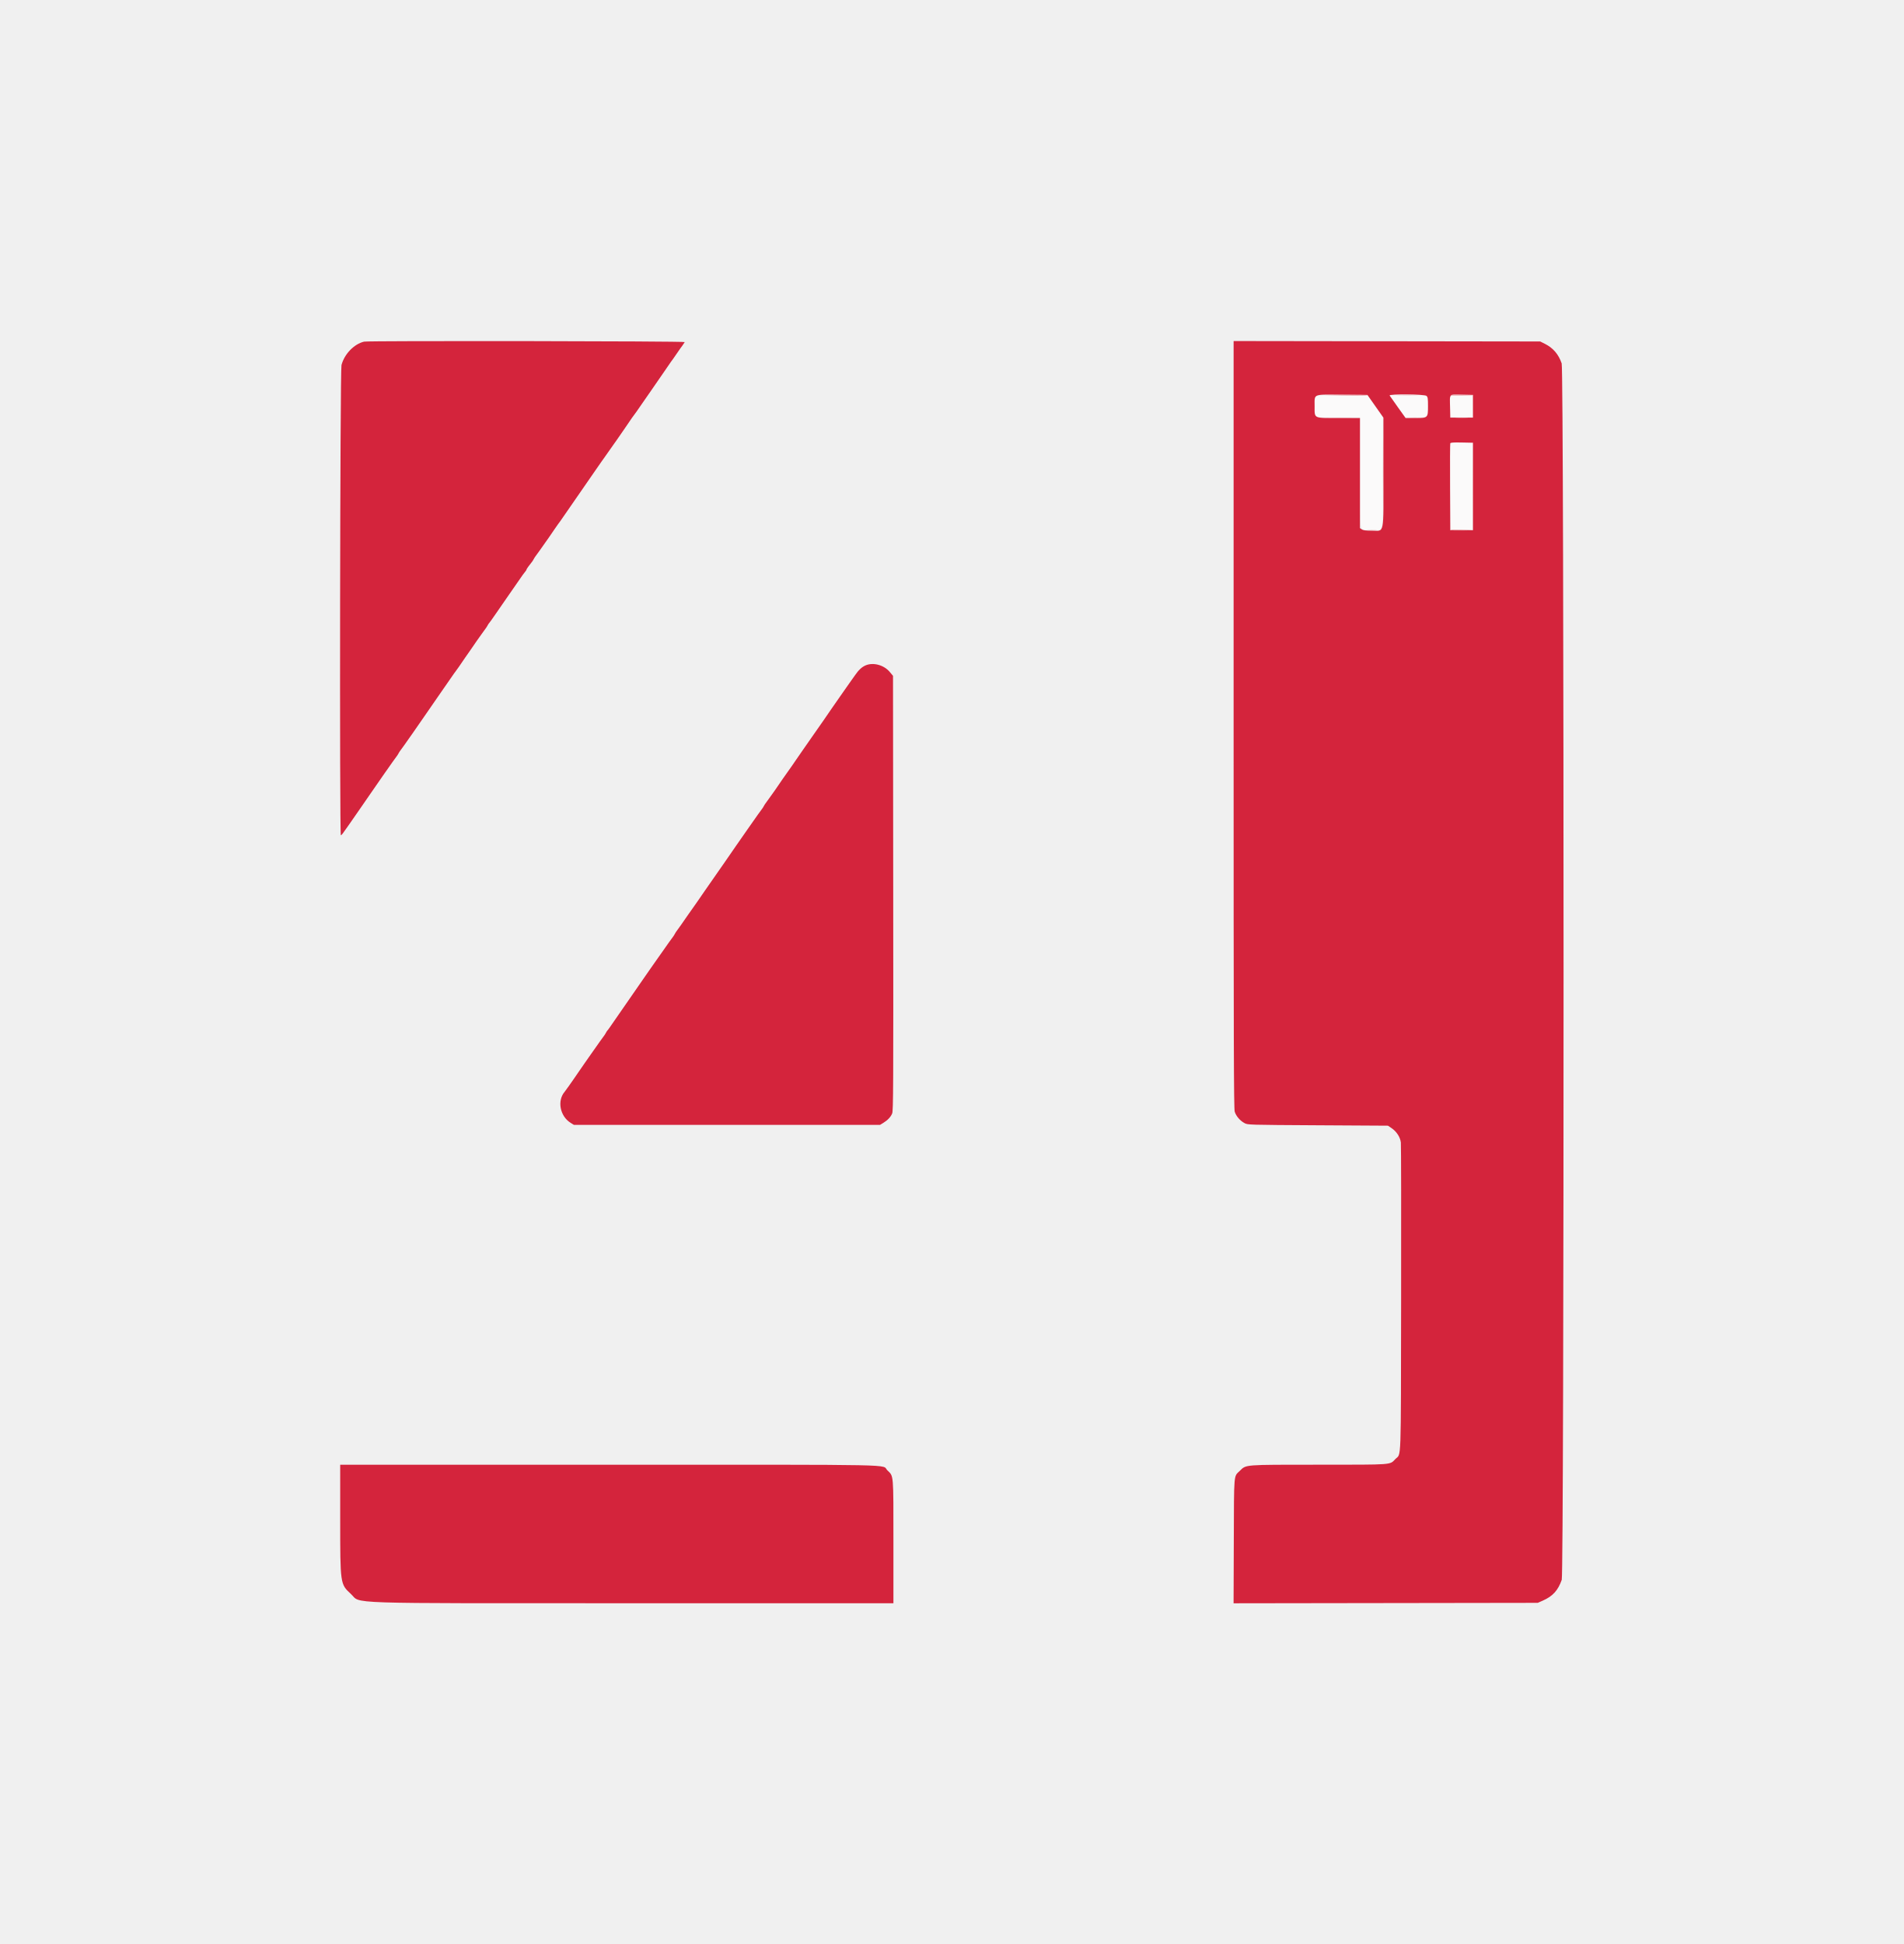
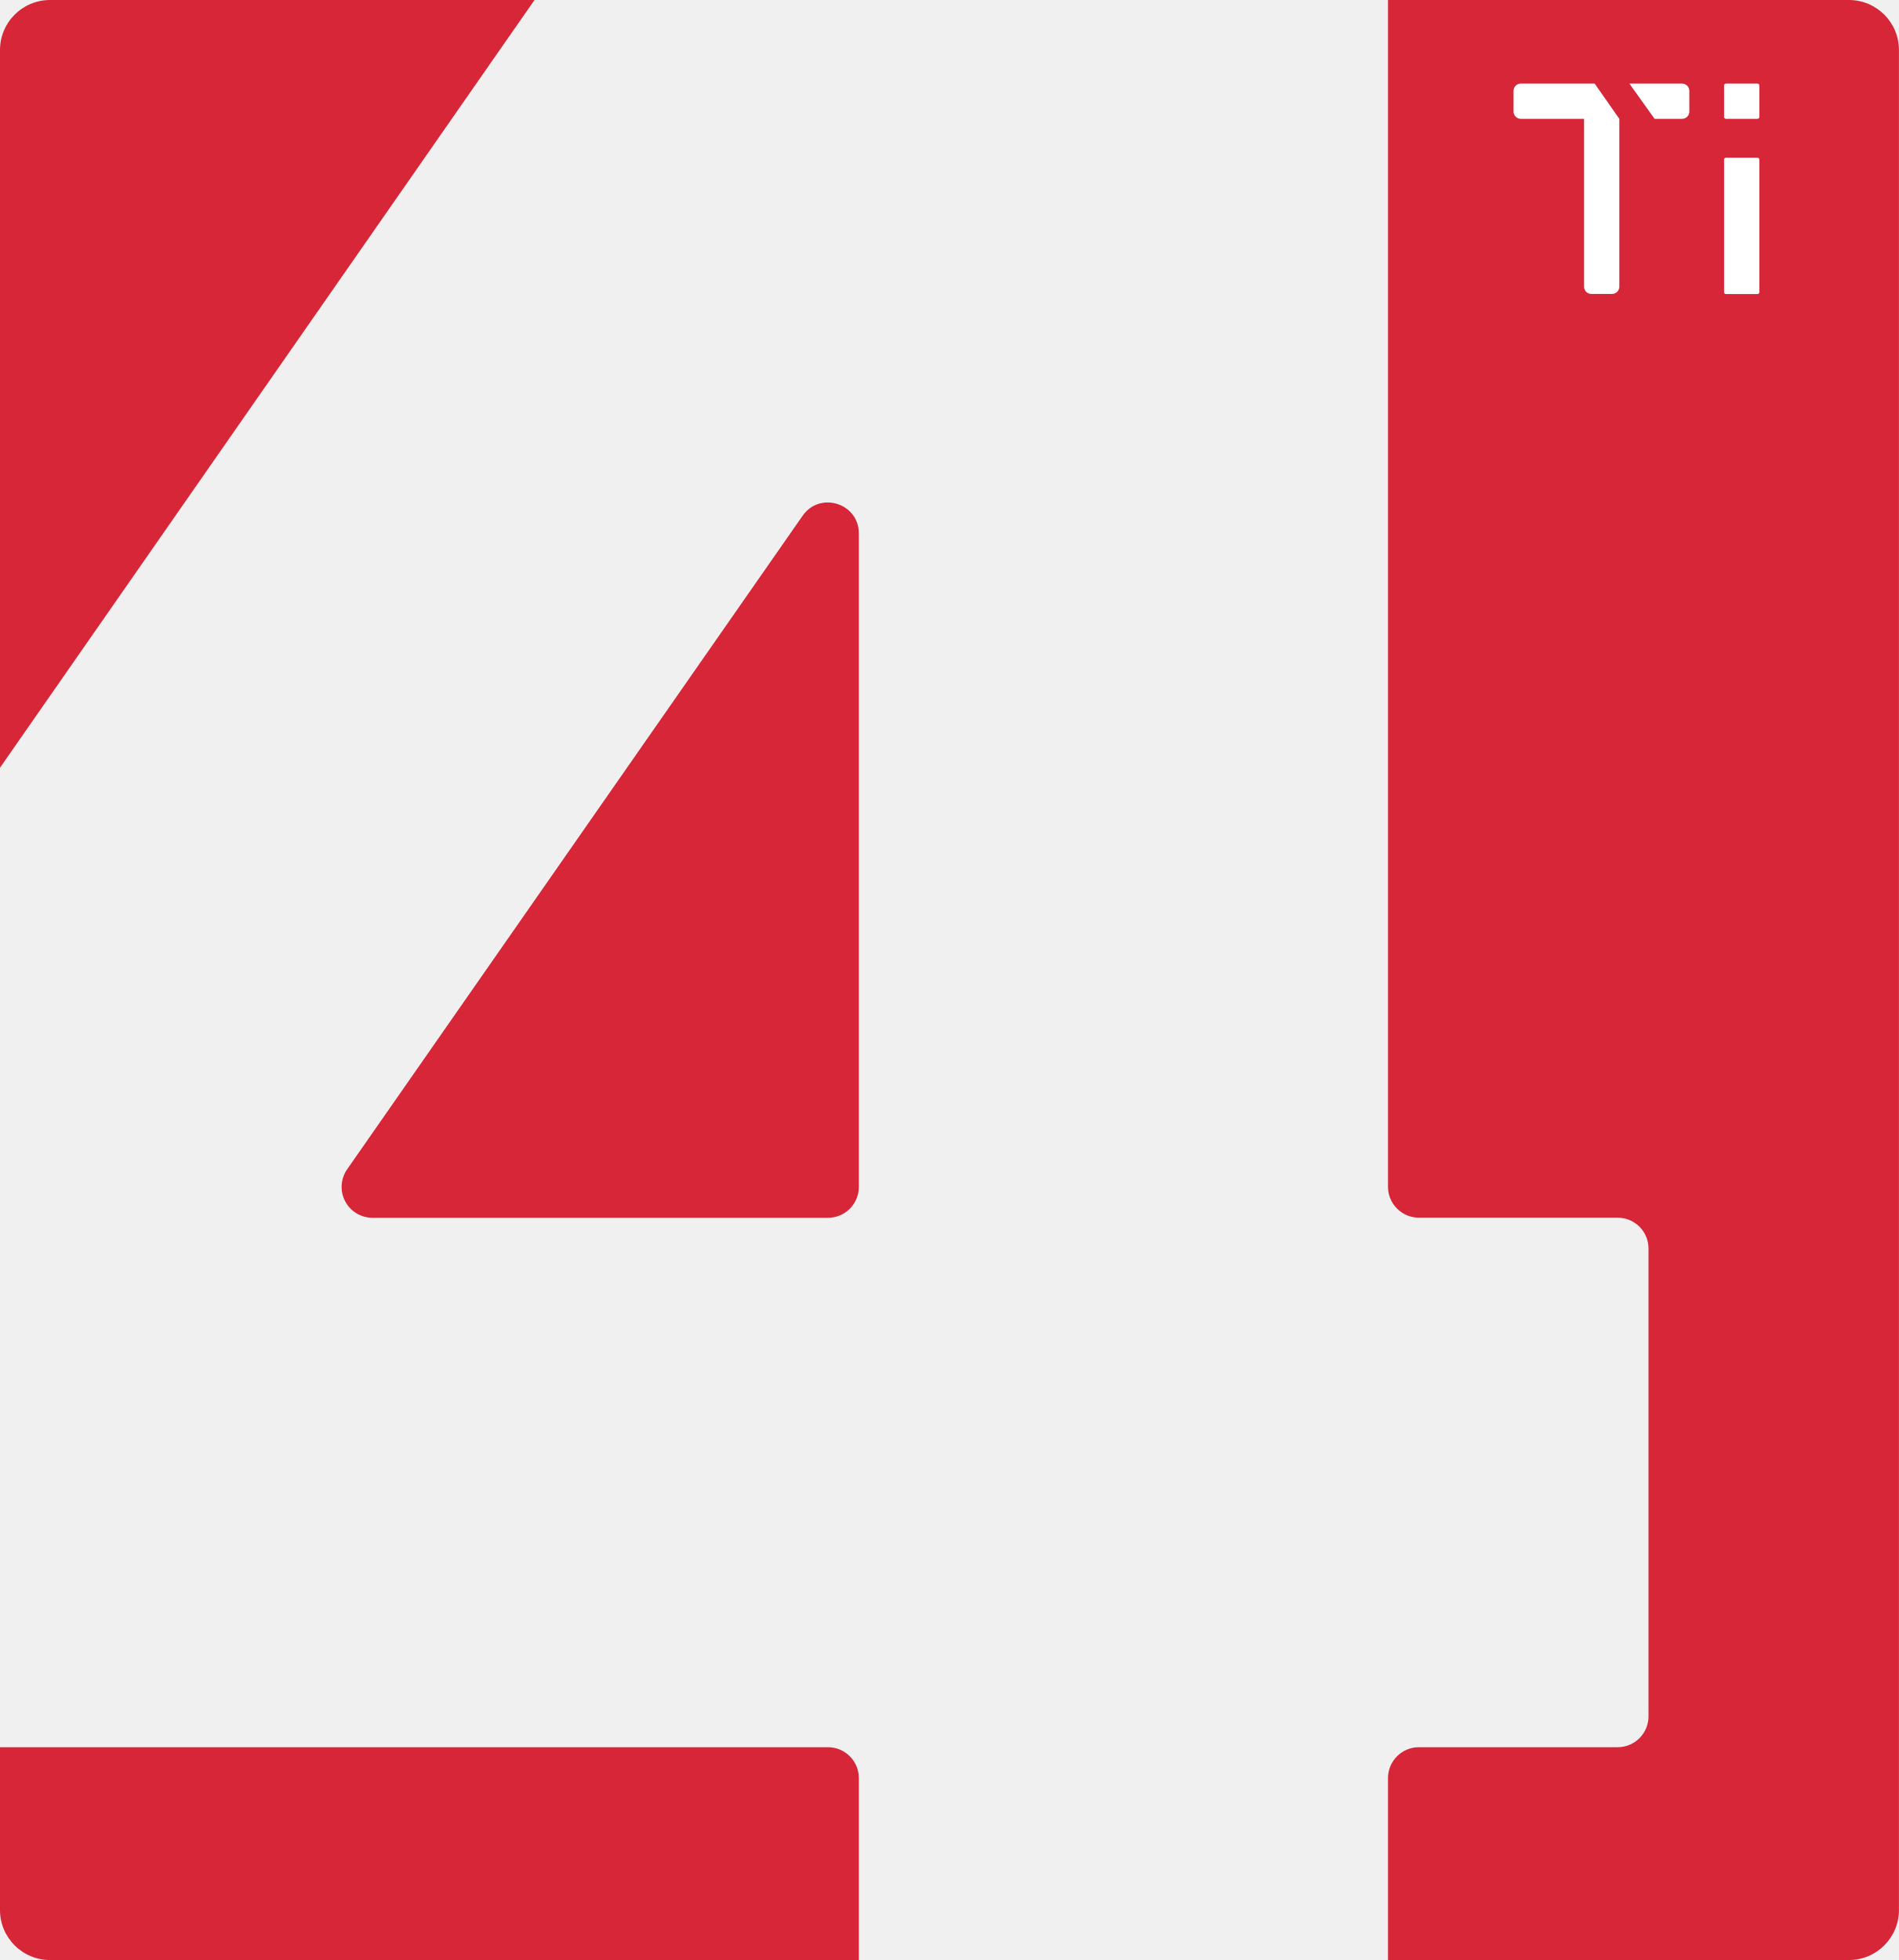
- <svg xmlns="http://www.w3.org/2000/svg" id="svg" version="1.1" width="400" height="408.443" viewBox="0, 0, 400,408.443">
-   <g id="svgg">
-     <path id="path0" d="M276.596 83.229 C 276.202 83.480,276.125 86.669,276.498 87.239 L 276.774 87.660 281.281 87.660 L 285.787 87.660 285.787 99.111 C 285.787 112.708,285.516 111.319,288.168 111.319 C 290.840 111.319,290.553 112.772,290.553 99.223 L 290.553 87.662 288.964 85.405 L 287.374 83.149 282.113 83.108 C 278.985 83.083,276.748 83.132,276.596 83.229 M292.637 83.872 C 292.956 84.317,293.696 85.351,294.280 86.170 L 295.342 87.660 297.449 87.660 C 300.088 87.660,300.085 87.662,300.085 85.251 C 300.085 82.927,300.353 83.064,295.803 83.064 L 292.056 83.064 292.637 83.872 M304.755 83.287 C 304.708 83.409,304.691 84.424,304.718 85.542 L 304.766 87.574 307.106 87.622 L 309.447 87.669 309.447 85.367 L 309.447 83.064 307.144 83.064 C 305.403 83.064,304.819 83.118,304.755 83.287 M304.765 93.319 C 304.714 93.530,304.693 97.647,304.719 102.468 L 304.766 111.234 307.106 111.281 L 309.447 111.329 309.447 102.132 L 309.447 92.936 307.152 92.936 C 304.914 92.936,304.855 92.946,304.765 93.319 " stroke="none" fill="#fbfafa" fill-rule="evenodd" />
-     <path id="path1" d="M76.511 71.779 C 74.401 72.278,72.358 74.398,71.759 76.712 C 71.462 77.858,71.332 175.489,71.628 175.489 C 71.774 175.489,71.993 175.208,73.215 173.447 C 73.638 172.838,74.622 171.421,75.403 170.298 C 76.184 169.174,77.242 167.643,77.754 166.894 C 79.225 164.745,80.544 162.841,80.837 162.445 C 80.985 162.245,81.203 161.939,81.321 161.764 C 81.779 161.087,83.226 159.055,83.373 158.883 C 83.459 158.783,83.626 158.520,83.745 158.298 C 83.864 158.076,84.031 157.812,84.116 157.713 C 84.263 157.541,85.711 155.509,86.168 154.831 C 86.286 154.657,86.504 154.350,86.652 154.151 C 86.945 153.755,88.265 151.851,89.735 149.702 C 90.248 148.953,91.306 147.421,92.087 146.298 C 93.994 143.554,94.971 142.146,95.393 141.532 C 95.587 141.251,95.783 140.983,95.830 140.936 C 95.931 140.834,96.697 139.732,97.722 138.213 C 98.132 137.604,98.507 137.068,98.555 137.021 C 98.603 136.974,98.948 136.478,99.321 135.918 C 99.695 135.358,100.061 134.822,100.136 134.726 C 100.210 134.631,100.647 134.017,101.106 133.362 C 101.566 132.706,102.011 132.089,102.097 131.989 C 102.182 131.890,102.350 131.622,102.471 131.394 C 102.591 131.165,102.740 130.940,102.802 130.894 C 102.864 130.847,103.414 130.081,104.025 129.191 C 104.636 128.302,105.774 126.655,106.555 125.532 C 107.336 124.409,108.320 122.991,108.742 122.383 C 109.164 121.774,109.668 121.049,109.861 120.771 C 110.055 120.492,110.309 120.161,110.426 120.035 C 110.543 119.909,110.638 119.745,110.638 119.671 C 110.638 119.558,111.219 118.742,111.805 118.032 C 111.887 117.932,112.051 117.669,112.170 117.447 C 112.289 117.225,112.456 116.961,112.542 116.862 C 112.674 116.707,114.008 114.839,114.555 114.043 C 114.651 113.902,115.003 113.404,115.337 112.936 C 115.670 112.468,116.221 111.664,116.561 111.149 C 116.902 110.634,117.221 110.174,117.271 110.128 C 117.321 110.081,117.520 109.813,117.713 109.532 C 117.906 109.251,118.437 108.485,118.893 107.830 C 121.597 103.938,124.113 100.303,125.075 98.894 C 125.682 98.004,126.302 97.113,126.451 96.913 C 126.601 96.714,126.820 96.407,126.938 96.232 C 127.056 96.058,127.534 95.379,128.000 94.723 C 128.466 94.068,128.944 93.389,129.062 93.214 C 129.180 93.040,129.399 92.733,129.548 92.533 C 129.698 92.334,130.419 91.289,131.151 90.213 C 132.810 87.775,133.169 87.256,133.277 87.149 C 133.323 87.102,133.520 86.834,133.713 86.553 C 134.116 85.968,134.999 84.695,137.019 81.787 C 137.800 80.664,138.937 79.017,139.545 78.128 C 141.048 75.932,141.347 75.504,141.447 75.404 C 141.494 75.357,141.837 74.860,142.210 74.298 C 142.584 73.736,142.928 73.238,142.976 73.191 C 143.075 73.095,143.701 72.195,143.893 71.872 C 144.018 71.663,77.394 71.571,76.511 71.779 M259.234 152.227 C 259.234 219.834,259.271 232.921,259.467 233.569 C 259.742 234.484,260.586 235.468,261.532 235.975 C 262.209 236.339,262.284 236.341,276.936 236.426 L 291.660 236.511 292.426 237.026 C 293.476 237.732,294.247 238.923,294.379 240.044 C 294.437 240.535,294.462 255.298,294.434 272.851 C 294.377 308.463,294.492 305.253,293.226 306.555 C 292.008 307.807,292.956 307.737,277.155 307.741 C 261.225 307.745,261.914 307.692,260.533 309.033 C 259.232 310.297,259.325 309.210,259.273 323.791 L 259.226 336.858 291.187 336.812 L 323.149 336.766 324.214 336.295 C 326.303 335.372,327.399 334.168,328.187 331.931 C 328.707 330.451,328.694 77.864,328.173 76.350 C 327.510 74.421,326.370 73.097,324.622 72.225 L 323.660 71.745 291.447 71.700 L 259.234 71.656 259.234 152.227 M289.039 85.362 L 290.716 87.745 290.720 99.169 C 290.724 112.826,290.989 111.489,288.281 111.489 C 286.984 111.489,286.448 111.422,286.166 111.224 L 285.787 110.959 285.787 99.395 L 285.787 87.830 281.362 87.830 C 275.908 87.830,276.255 88.000,276.255 85.333 C 276.255 82.669,275.743 82.880,282.093 82.934 L 287.363 82.979 289.039 85.362 M299.774 83.175 C 300.039 83.415,300.085 83.731,300.085 85.303 C 300.085 87.822,300.077 87.830,297.389 87.830 L 295.374 87.830 293.757 85.574 C 292.869 84.334,292.086 83.223,292.018 83.106 C 291.805 82.739,299.366 82.806,299.774 83.175 M309.532 85.362 L 309.532 87.745 307.149 87.745 L 304.766 87.745 304.718 85.541 C 304.655 82.624,304.417 82.875,307.188 82.931 L 309.532 82.979 309.532 85.362 M309.532 102.213 L 309.532 111.404 307.149 111.404 L 304.766 111.404 304.722 102.383 C 304.697 97.421,304.715 93.264,304.761 93.144 C 304.824 92.979,305.407 92.938,307.188 92.974 L 309.532 93.021 309.532 102.213 M181.872 139.811 C 181.091 140.152,180.408 140.796,179.660 141.894 C 179.286 142.444,178.903 142.983,178.809 143.092 C 178.715 143.202,178.294 143.800,177.872 144.423 C 177.451 145.045,176.870 145.875,176.581 146.267 C 176.292 146.658,175.455 147.860,174.722 148.936 C 173.293 151.032,173.003 151.450,171.063 154.213 C 170.372 155.196,169.357 156.651,168.807 157.447 C 168.257 158.243,167.542 159.277,167.218 159.745 C 166.893 160.213,166.553 160.711,166.461 160.851 C 166.244 161.183,164.652 163.438,164.476 163.662 C 164.401 163.758,164.034 164.294,163.660 164.854 C 163.285 165.414,162.918 165.949,162.843 166.043 C 162.769 166.136,162.332 166.749,161.872 167.404 C 161.413 168.060,160.967 168.677,160.882 168.777 C 160.797 168.876,160.630 169.139,160.511 169.362 C 160.392 169.584,160.225 169.847,160.139 169.947 C 160.003 170.106,158.599 172.074,158.128 172.766 C 158.032 172.906,157.591 173.534,157.147 174.161 C 156.703 174.787,155.613 176.353,154.723 177.640 C 153.834 178.926,152.679 180.597,152.158 181.351 C 151.181 182.764,149.422 185.287,148.058 187.234 C 147.631 187.843,146.946 188.838,146.535 189.447 C 146.124 190.055,145.711 190.643,145.617 190.752 C 145.523 190.861,145.102 191.457,144.681 192.076 C 143.772 193.410,142.362 195.415,142.152 195.670 C 142.070 195.770,141.906 196.033,141.787 196.255 C 141.668 196.478,141.501 196.741,141.416 196.840 C 141.279 196.999,139.875 198.967,139.404 199.660 C 139.309 199.800,138.849 200.451,138.383 201.106 C 137.917 201.762,137.439 202.441,137.321 202.616 C 137.203 202.791,136.881 203.250,136.606 203.637 C 136.330 204.024,135.711 204.915,135.230 205.617 C 134.456 206.746,131.664 210.776,129.276 214.213 C 128.820 214.868,128.289 215.634,128.096 215.915 C 127.903 216.196,127.699 216.464,127.643 216.511 C 127.586 216.557,127.442 216.782,127.322 217.011 C 127.201 217.239,127.033 217.507,126.948 217.606 C 126.815 217.761,125.481 219.629,124.935 220.426 C 124.838 220.566,124.487 221.064,124.154 221.532 C 123.820 222.000,123.205 222.881,122.785 223.489 C 122.366 224.098,121.757 224.979,121.432 225.447 C 121.107 225.915,120.766 226.413,120.674 226.553 C 120.356 227.039,118.824 229.192,118.662 229.381 C 117.045 231.259,117.670 234.518,119.915 235.916 L 120.596 236.340 152.766 236.340 L 184.936 236.340 185.617 235.924 C 186.542 235.359,187.172 234.690,187.485 233.941 C 187.719 233.381,187.742 228.421,187.703 187.653 L 187.660 141.992 186.963 141.166 C 185.731 139.705,183.484 139.107,181.872 139.811 M71.491 319.191 C 71.494 332.886,71.483 332.812,73.743 334.904 C 76.029 337.020,70.630 336.844,133.149 336.848 L 187.745 336.851 187.745 323.940 C 187.745 309.407,187.814 310.229,186.469 308.916 C 185.148 307.627,191.019 307.745,127.823 307.745 L 71.489 307.745 71.491 319.191 " stroke="none" fill="#d4243c" fill-rule="evenodd" />
-     <path id="path2" d="M278.723 83.014 C 283.437 83.134,287.450 83.138,287.378 83.021 C 287.335 82.951,284.948 82.910,282.075 82.930 C 279.202 82.950,277.694 82.988,278.723 83.014 M293.820 83.021 C 294.822 83.051,296.507 83.051,297.565 83.021 C 298.623 82.991,297.804 82.966,295.745 82.966 C 293.685 82.966,292.819 82.990,293.820 83.021 M304.795 83.017 C 304.750 83.089,305.776 83.126,307.075 83.097 L 309.437 83.046 309.492 85.225 L 309.547 87.404 309.539 85.191 L 309.532 82.979 307.204 82.931 C 305.924 82.905,304.840 82.944,304.795 83.017 M309.526 102.128 C 309.526 107.136,309.548 109.185,309.574 106.681 C 309.601 104.177,309.601 100.079,309.574 97.574 C 309.548 95.070,309.526 97.119,309.526 102.128 M304.830 111.367 C 304.903 111.440,305.991 111.478,307.248 111.451 L 309.532 111.403 307.114 111.319 C 305.785 111.272,304.757 111.294,304.830 111.367 M287.453 111.445 C 287.947 111.479,288.713 111.479,289.155 111.444 C 289.596 111.409,289.191 111.381,288.255 111.381 C 287.319 111.382,286.958 111.410,287.453 111.445 " stroke="none" fill="#ec949c" fill-rule="evenodd" />
-     <path id="path3" d="M290.634 99.149 C 290.634 105.515,290.655 108.094,290.681 104.881 C 290.707 101.668,290.707 96.459,290.681 93.307 C 290.655 90.154,290.634 92.783,290.634 99.149 " stroke="none" fill="#e4606f" fill-rule="evenodd" />
-     <path id="path4" d="M279.181 87.787 C 280.370 87.816,282.361 87.816,283.607 87.787 C 284.853 87.758,283.881 87.734,281.447 87.734 C 279.013 87.734,277.993 87.757,279.181 87.787 M296.383 87.785 C 296.921 87.819,297.802 87.819,298.340 87.785 C 298.879 87.752,298.438 87.724,297.362 87.724 C 296.285 87.724,295.845 87.752,296.383 87.785 M306.092 87.786 C 306.728 87.819,307.724 87.819,308.305 87.785 C 308.886 87.752,308.366 87.725,307.149 87.726 C 305.932 87.726,305.456 87.753,306.092 87.786 " stroke="none" fill="#ec848c" fill-rule="evenodd" />
+ <svg xmlns="http://www.w3.org/2000/svg" viewBox="0 0 634.97 655.44">
+   <defs>
+     <style>.cls-1{fill:none;}.cls-2{clip-path:url(#clip-path);}.cls-3{fill:#d72638;}.cls-4{fill:#fff;}</style>
+     <clipPath id="clip-path" transform="translate(-177.09 -177.13)">
+       <rect class="cls-1" width="989" height="1010" />
+     </clipPath>
+   </defs>
+   <g id="Layer_2" data-name="Layer 2">
+     <g id="Layer_1-2" data-name="Layer 1">
+       <g class="cls-2">
+         <path class="cls-3" d="M464.27,771.74a10.33,10.33,0,0,0-10.33-10.33H177.09v54.44a16.73,16.73,0,0,0,16.73,16.73H464.27V771.74Z" transform="translate(-177.09 -177.13)" />
+         <path class="cls-3" d="M193.82,177.13a16.73,16.73,0,0,0-16.73,16.73v240L355.82,177.13Z" transform="translate(-177.09 -177.13)" />
+         <path class="cls-3" d="M795.33,177.13H641.21V574a10.34,10.34,0,0,0,10.33,10.33H718a10.32,10.32,0,0,1,10.32,10.32v156.4A10.32,10.32,0,0,1,718,761.41H651.54a10.34,10.34,0,0,0-10.33,10.33v60.84H795.33a16.73,16.73,0,0,0,16.73-16.73v-622A16.73,16.73,0,0,0,795.33,177.13Z" transform="translate(-177.09 -177.13)" />
+         <path class="cls-3" d="M445.47,349.6,293.18,568.14a10.32,10.32,0,0,0,8.47,16.23H453.94A10.33,10.33,0,0,0,464.27,574V355.5C464.27,345.4,451.25,341.31,445.47,349.6Z" transform="translate(-177.09 -177.13)" />
+         <rect class="cls-4" x="753.59" y="229.87" width="11.79" height="45.61" rx="0.62" transform="translate(1341.88 328.21) rotate(180)" />
+         <rect class="cls-4" x="753.59" y="205.08" width="11.79" height="11.79" rx="0.62" transform="translate(1341.88 244.82) rotate(180)" />
+         <path class="cls-4" d="M685.62,205.08a2.43,2.43,0,0,0-2.43,2.44v6.92a2.43,2.43,0,0,0,2.43,2.43h21.15V273a2.43,2.43,0,0,0,2.43,2.43h6.92a2.43,2.43,0,0,0,2.44-2.43V216.87l-8.24-11.79Z" transform="translate(-177.09 -177.13)" />
+         <path class="cls-4" d="M739.53,205.08h-17.6l8.42,11.79h9.18a2.43,2.43,0,0,0,2.44-2.43v-6.92A2.44,2.44,0,0,0,739.53,205.08Z" transform="translate(-177.09 -177.13)" />
+       </g>
+     </g>
  </g>
</svg>
